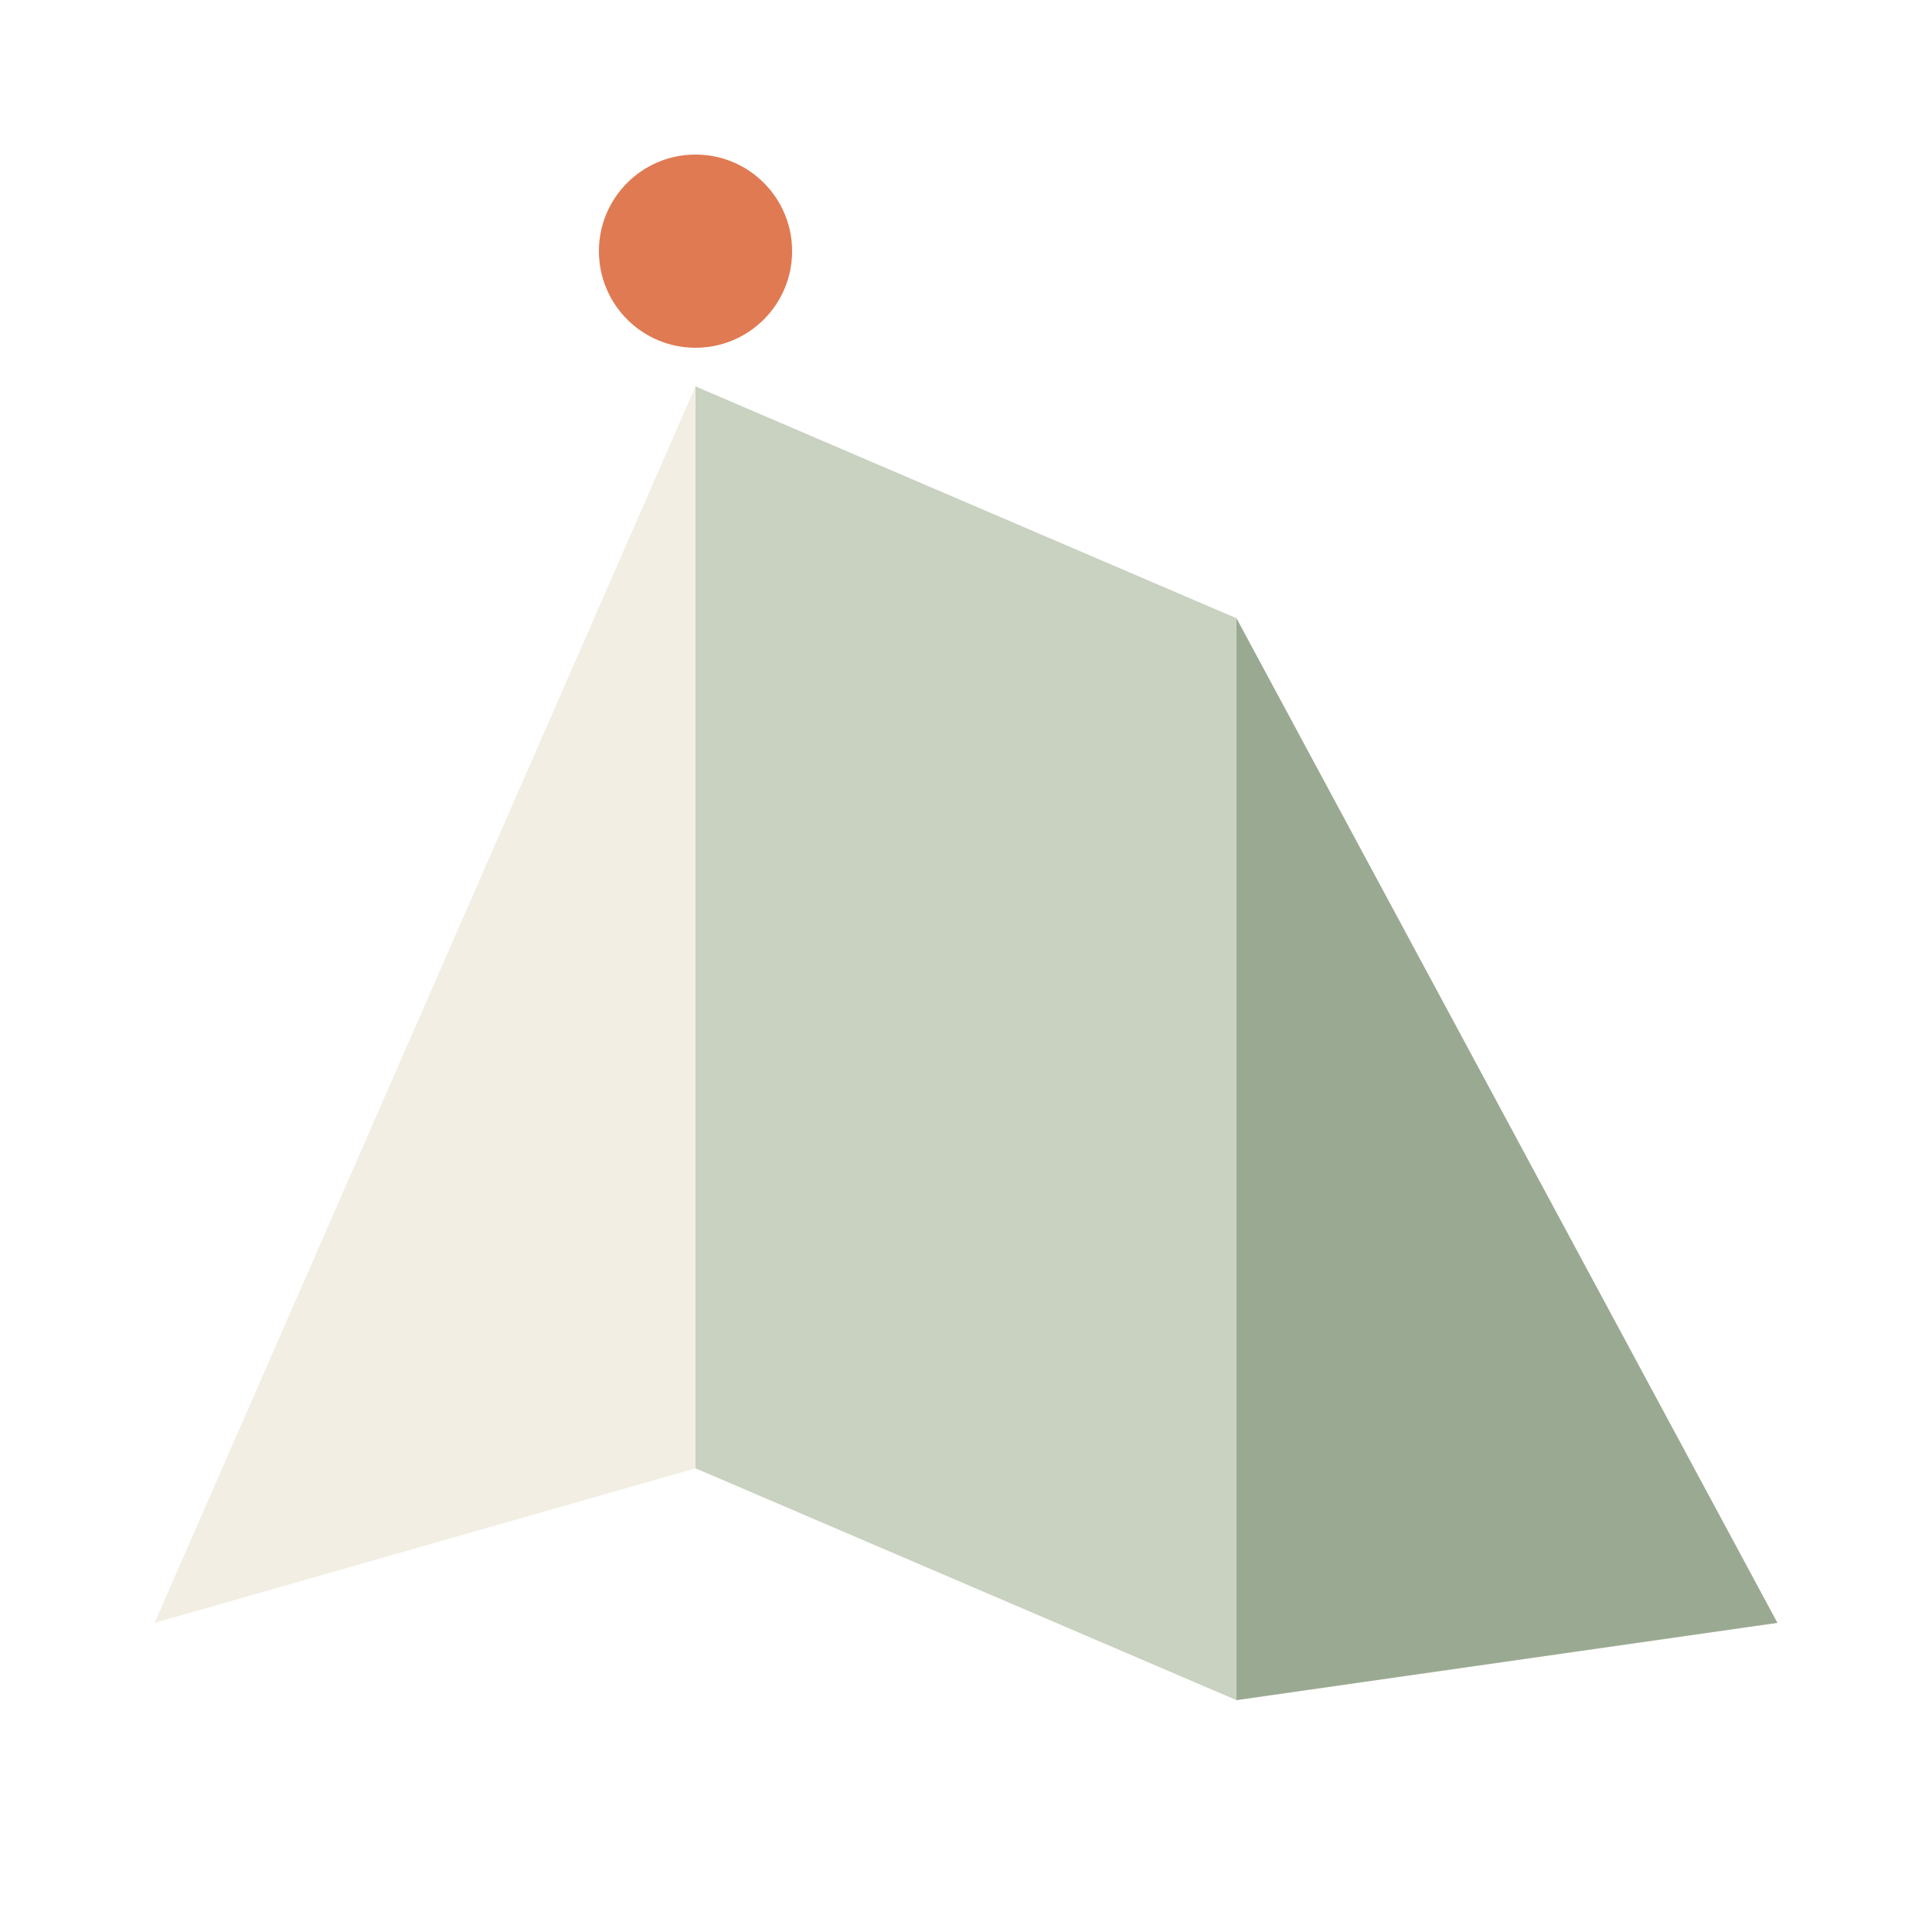
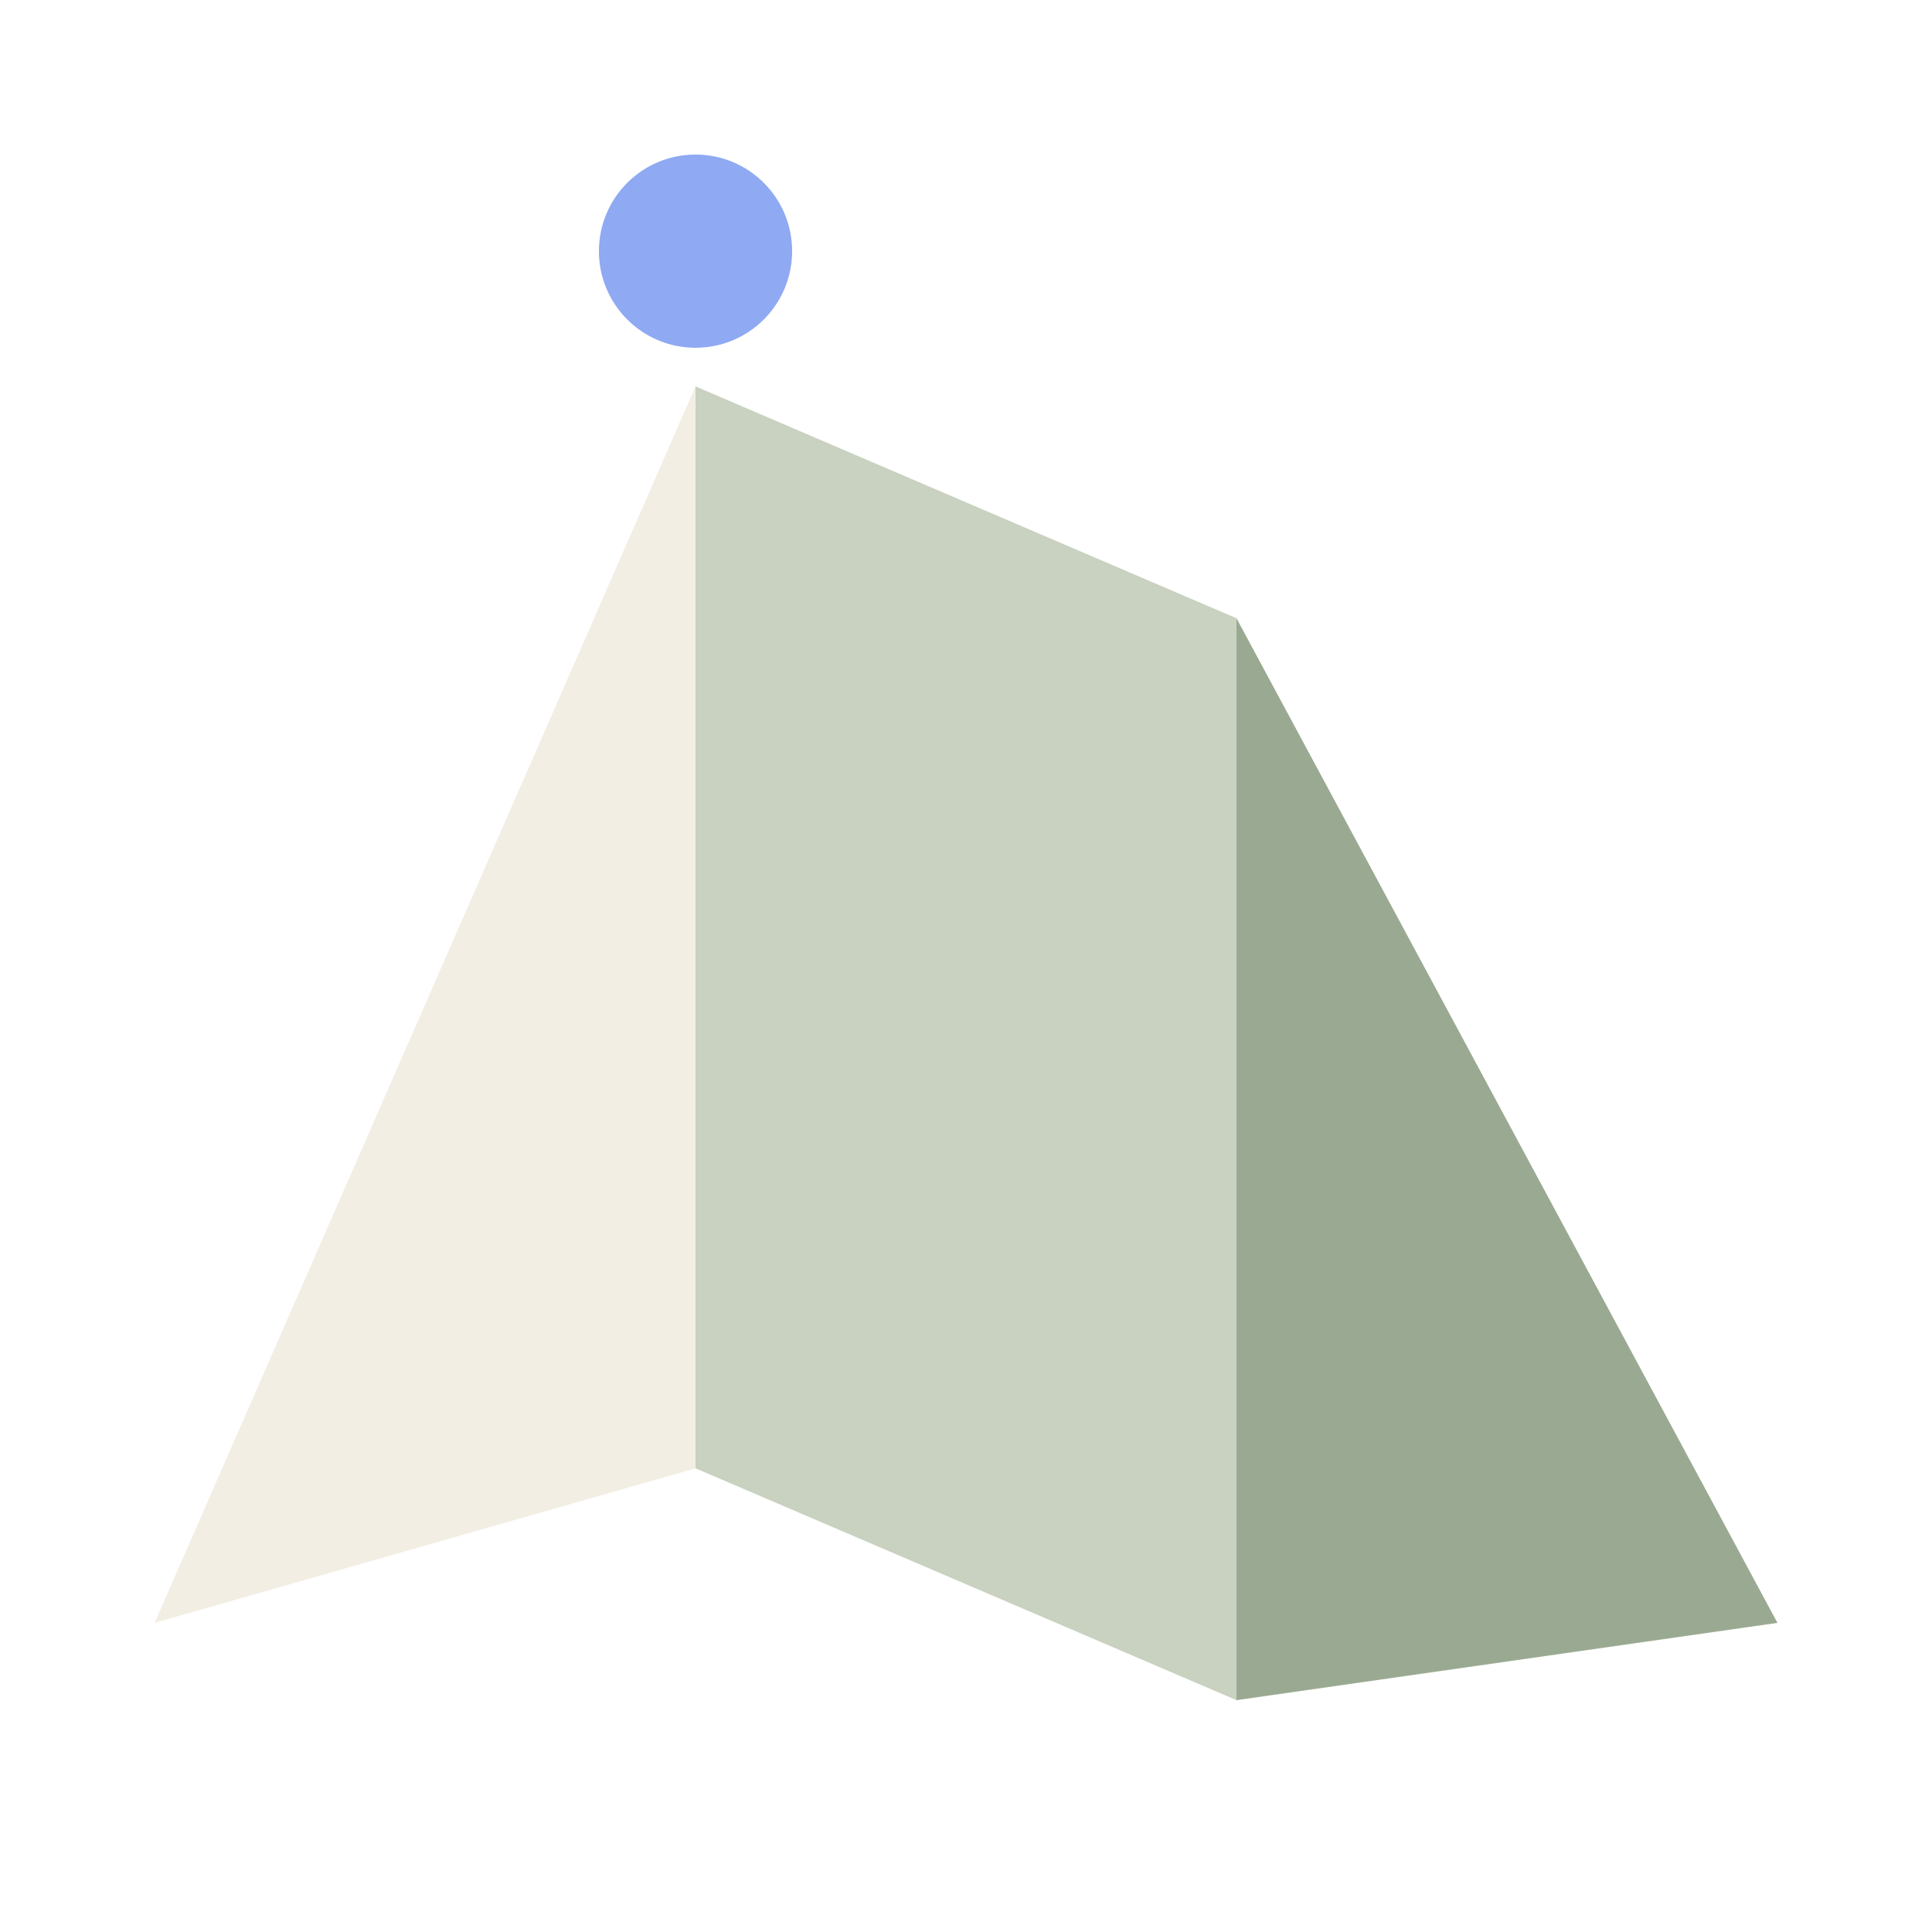
<svg xmlns="http://www.w3.org/2000/svg" viewBox="0 0 100 100">
  <path d="M8 84 L36 20 L36 76Z" fill="#F3EEE3" />
  <path d="M36 20 L64 32 L64 88 L36 76Z" fill="#C9D2C0" />
  <path d="M64 32 L92 84 L64 88Z" fill="#9AAA92" />
-   <circle cx="36" cy="13" r="5" fill="#E07A52" />
+   <circle cx="36" cy="13" r="5" fill="#8FA9F2" />
</svg>
